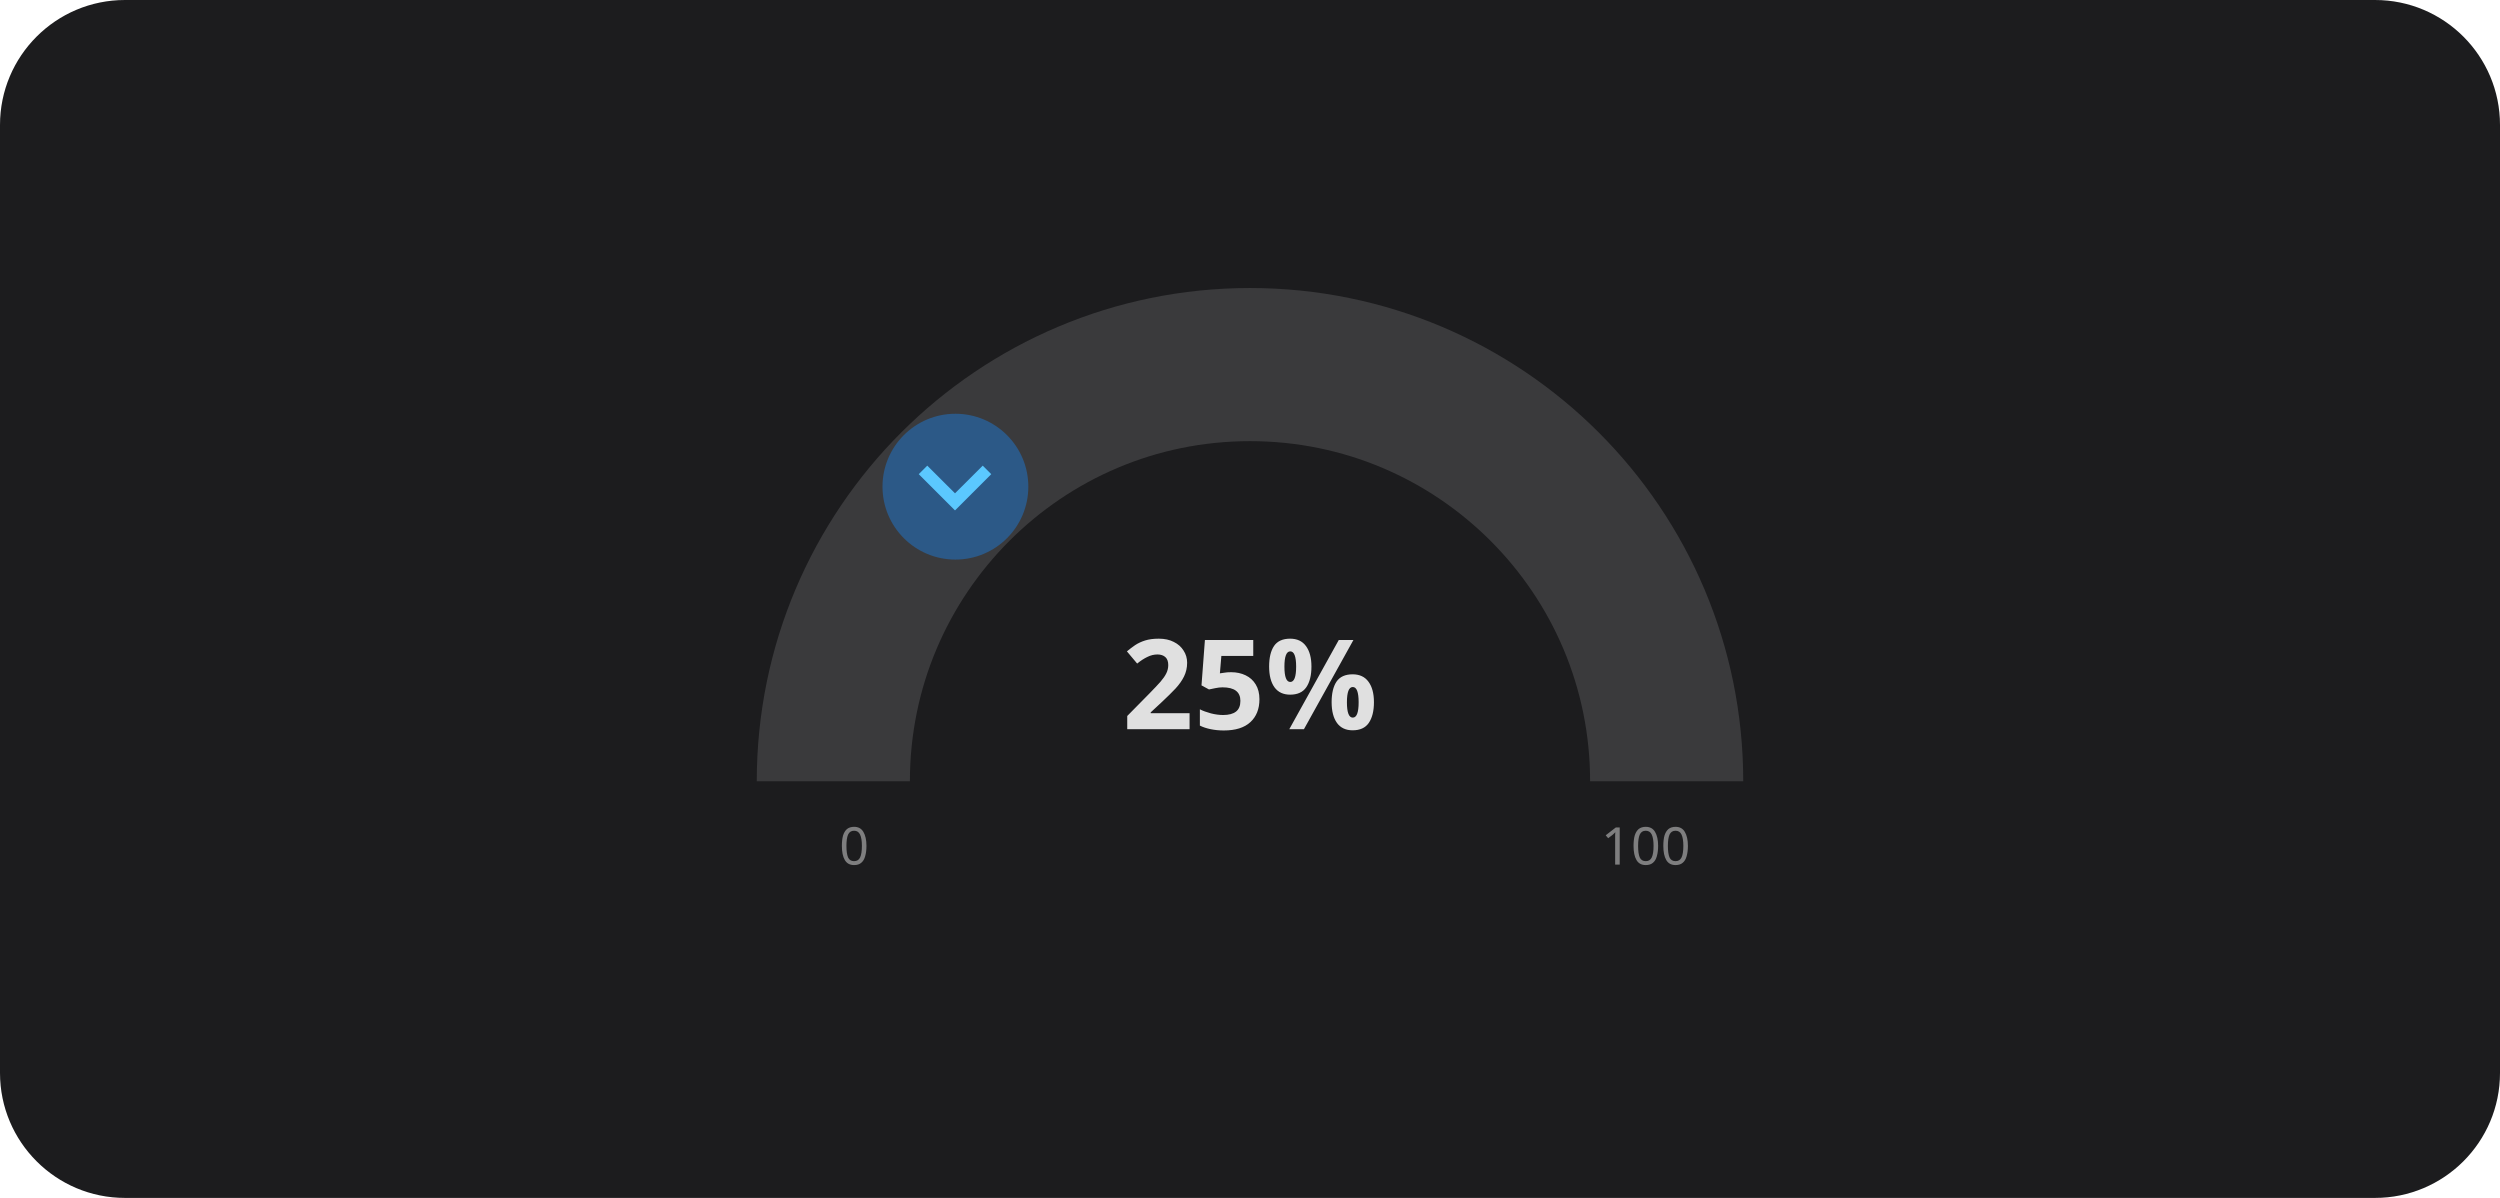
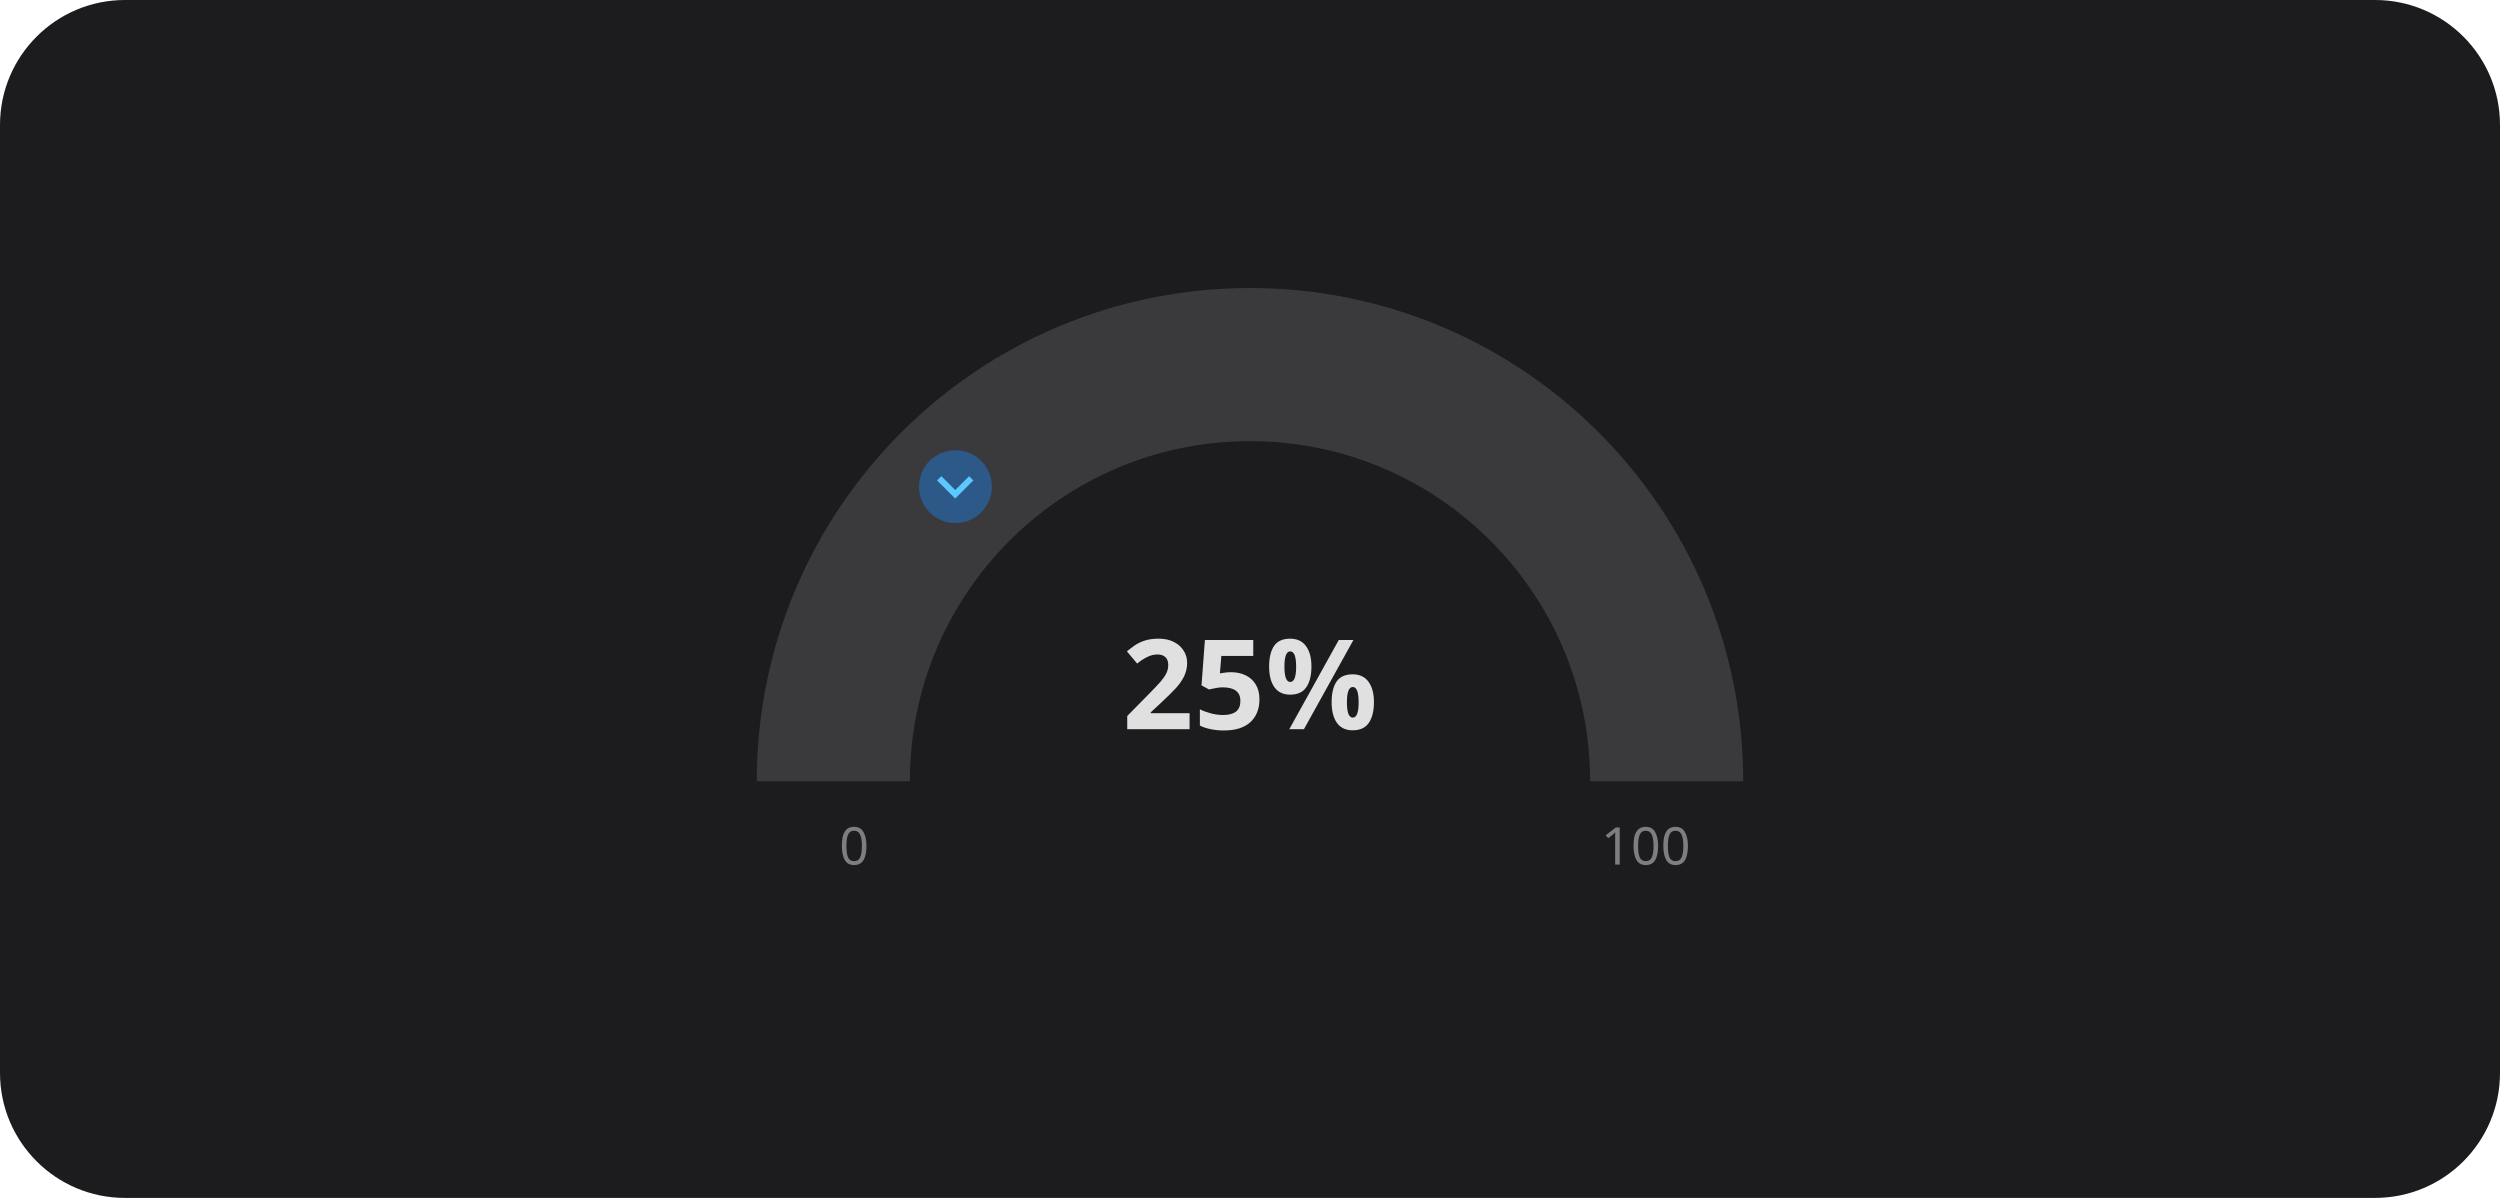
<svg xmlns="http://www.w3.org/2000/svg" width="240" height="115" viewBox="0 0 240 115">
  <rect width="240" height="115" rx="12" fill="#1c1c1e" />
  <g transform="translate(120, 75)">
    <path d="M -40 0 A 40 40 0 0 1 40 0" fill="none" stroke="#3a3a3c" stroke-width="14.7" stroke-linecap="butt" />
-     <circle cx="-28.28" cy="-28.28" r="7" fill="#2a5c8f" opacity="0.9" />
-     <path d="M7.41 8.59L12 13.17l4.59-4.58L18 10l-6 6-6-6 1.41-1.41z" transform="translate(-35.28, -35.28) scale(0.58)" fill="#5bc8ff" />
+     <circle cx="-28.28" cy="-28.28" r="3.5" fill="#2a5c8f" opacity="0.9" />
+     <path d="M7.41 8.59L12 13.17l4.59-4.58L18 10l-6 6-6-6 1.41-1.41z" transform="translate(-31.78, -31.78) scale(0.29)" fill="#5bc8ff" />
    <text x="0" y="-5" text-anchor="middle" font-family="sans-serif" font-size="12" fill="#e0e0e0" font-weight="bold">25%</text>
    <text x="-38" y="8" text-anchor="middle" font-family="sans-serif" font-size="5" fill="#e0e0e0" opacity="0.5">0</text>
    <text x="38" y="8" text-anchor="middle" font-family="sans-serif" font-size="5" fill="#e0e0e0" opacity="0.5">100</text>
  </g>
</svg>
